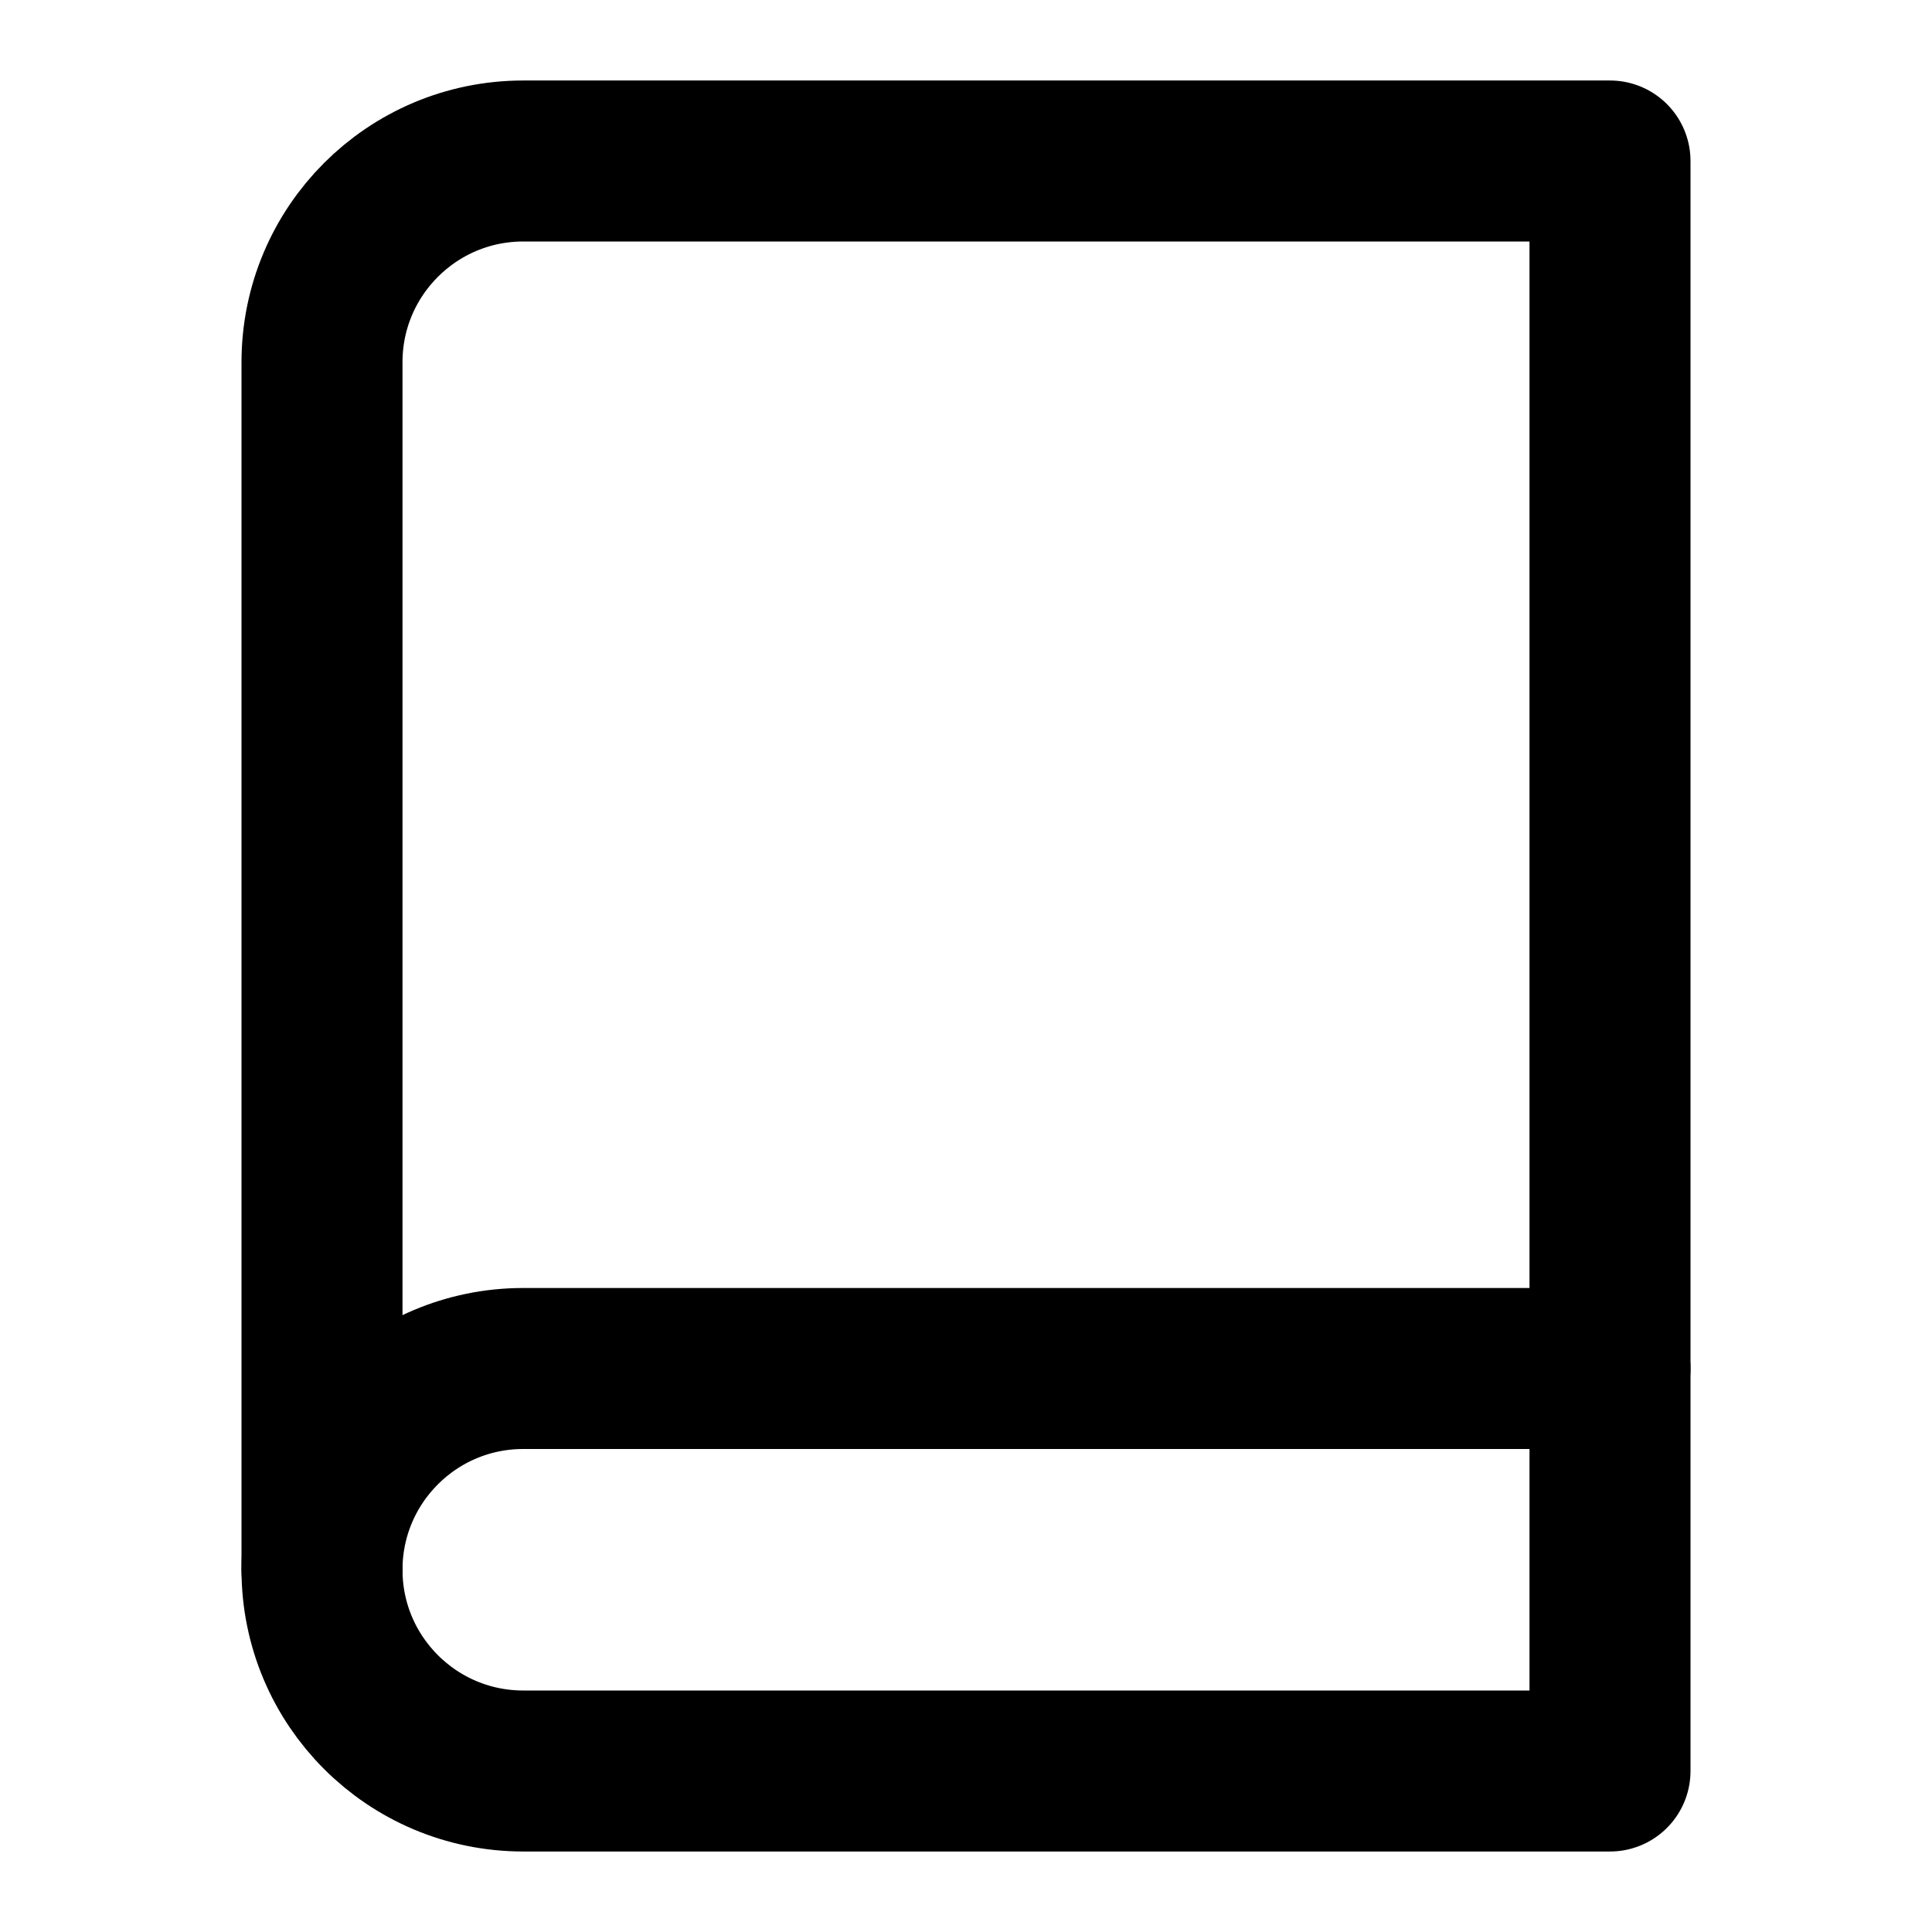
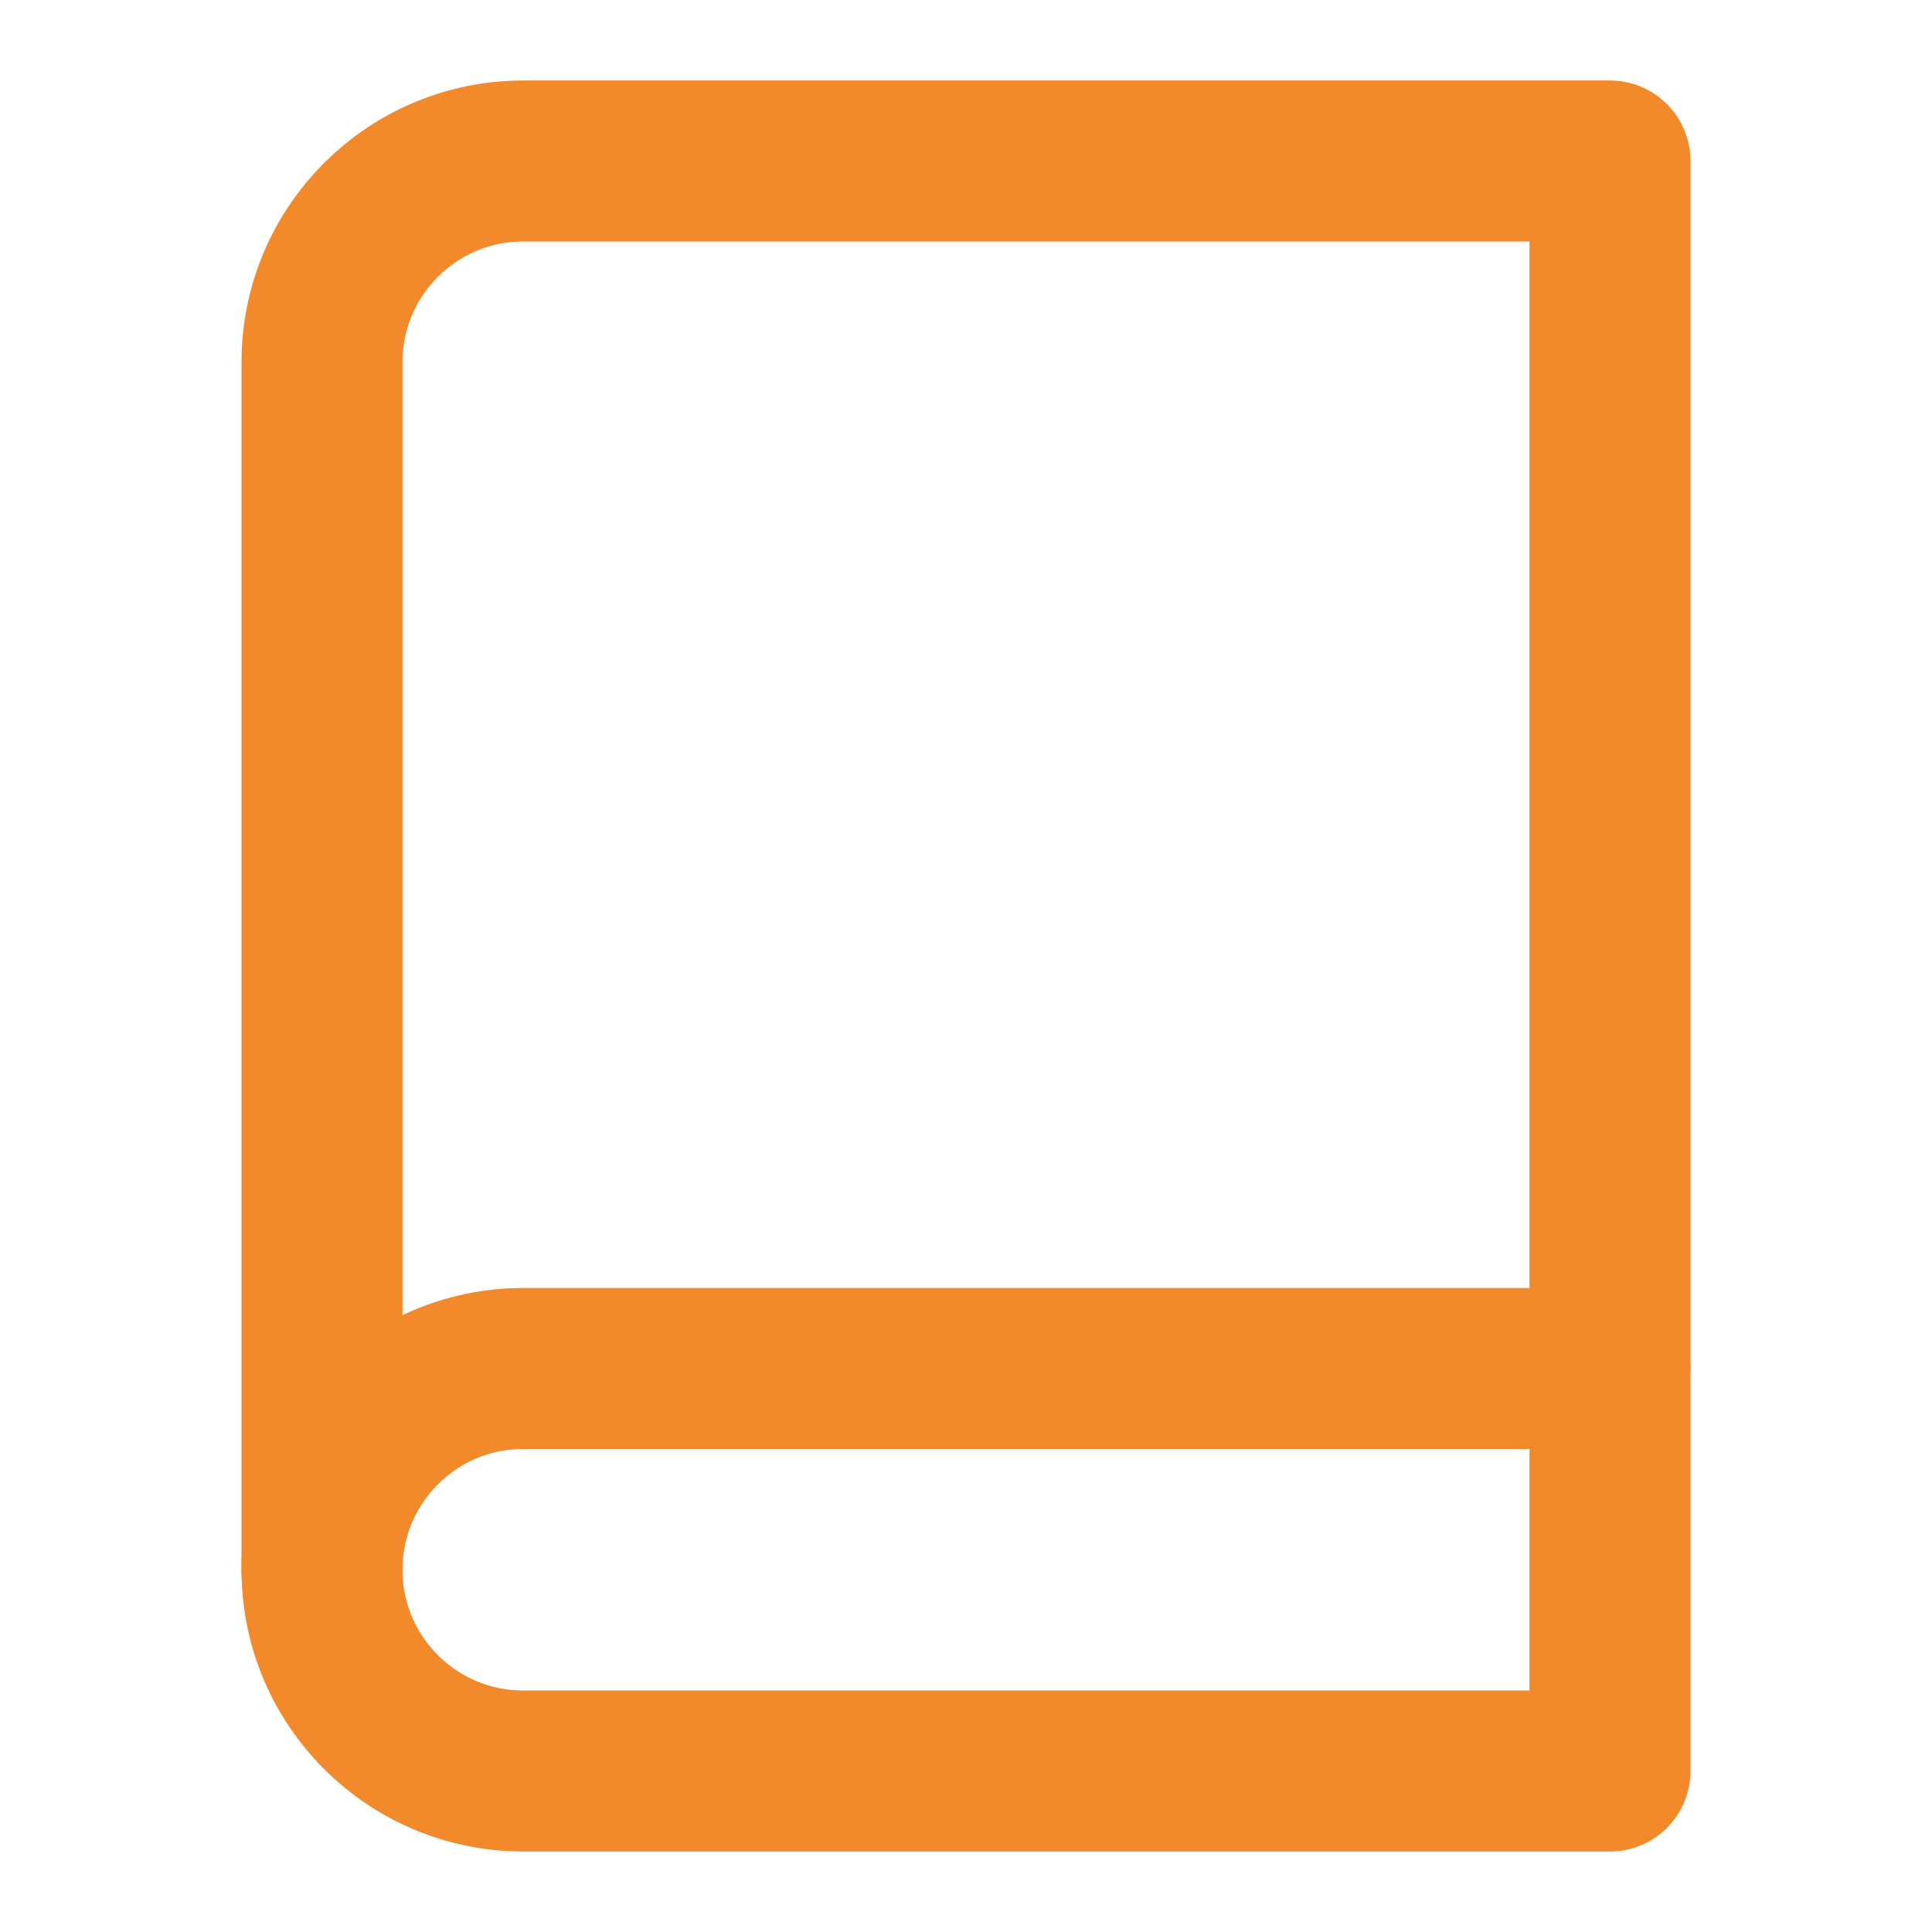
- <svg xmlns="http://www.w3.org/2000/svg" width="24" height="24" viewBox="0 0 24 24" fill="none" stroke="currentColor" stroke-width="2" stroke-linecap="round" stroke-linejoin="round" class="feather feather-book">
+ <svg xmlns="http://www.w3.org/2000/svg" width="24" height="24" viewBox="0 0 24 24" fill="none" stroke="#f28a2c" stroke-width="2" stroke-linecap="round" stroke-linejoin="round" class="feather feather-book">
  <path d="M4 19.5A2.5 2.5 0 0 1 6.5 17H20" />
  <path d="M6.5 2H20v20H6.5A2.5 2.5 0 0 1 4 19.5v-15A2.5 2.5 0 0 1 6.5 2z" />
</svg>
